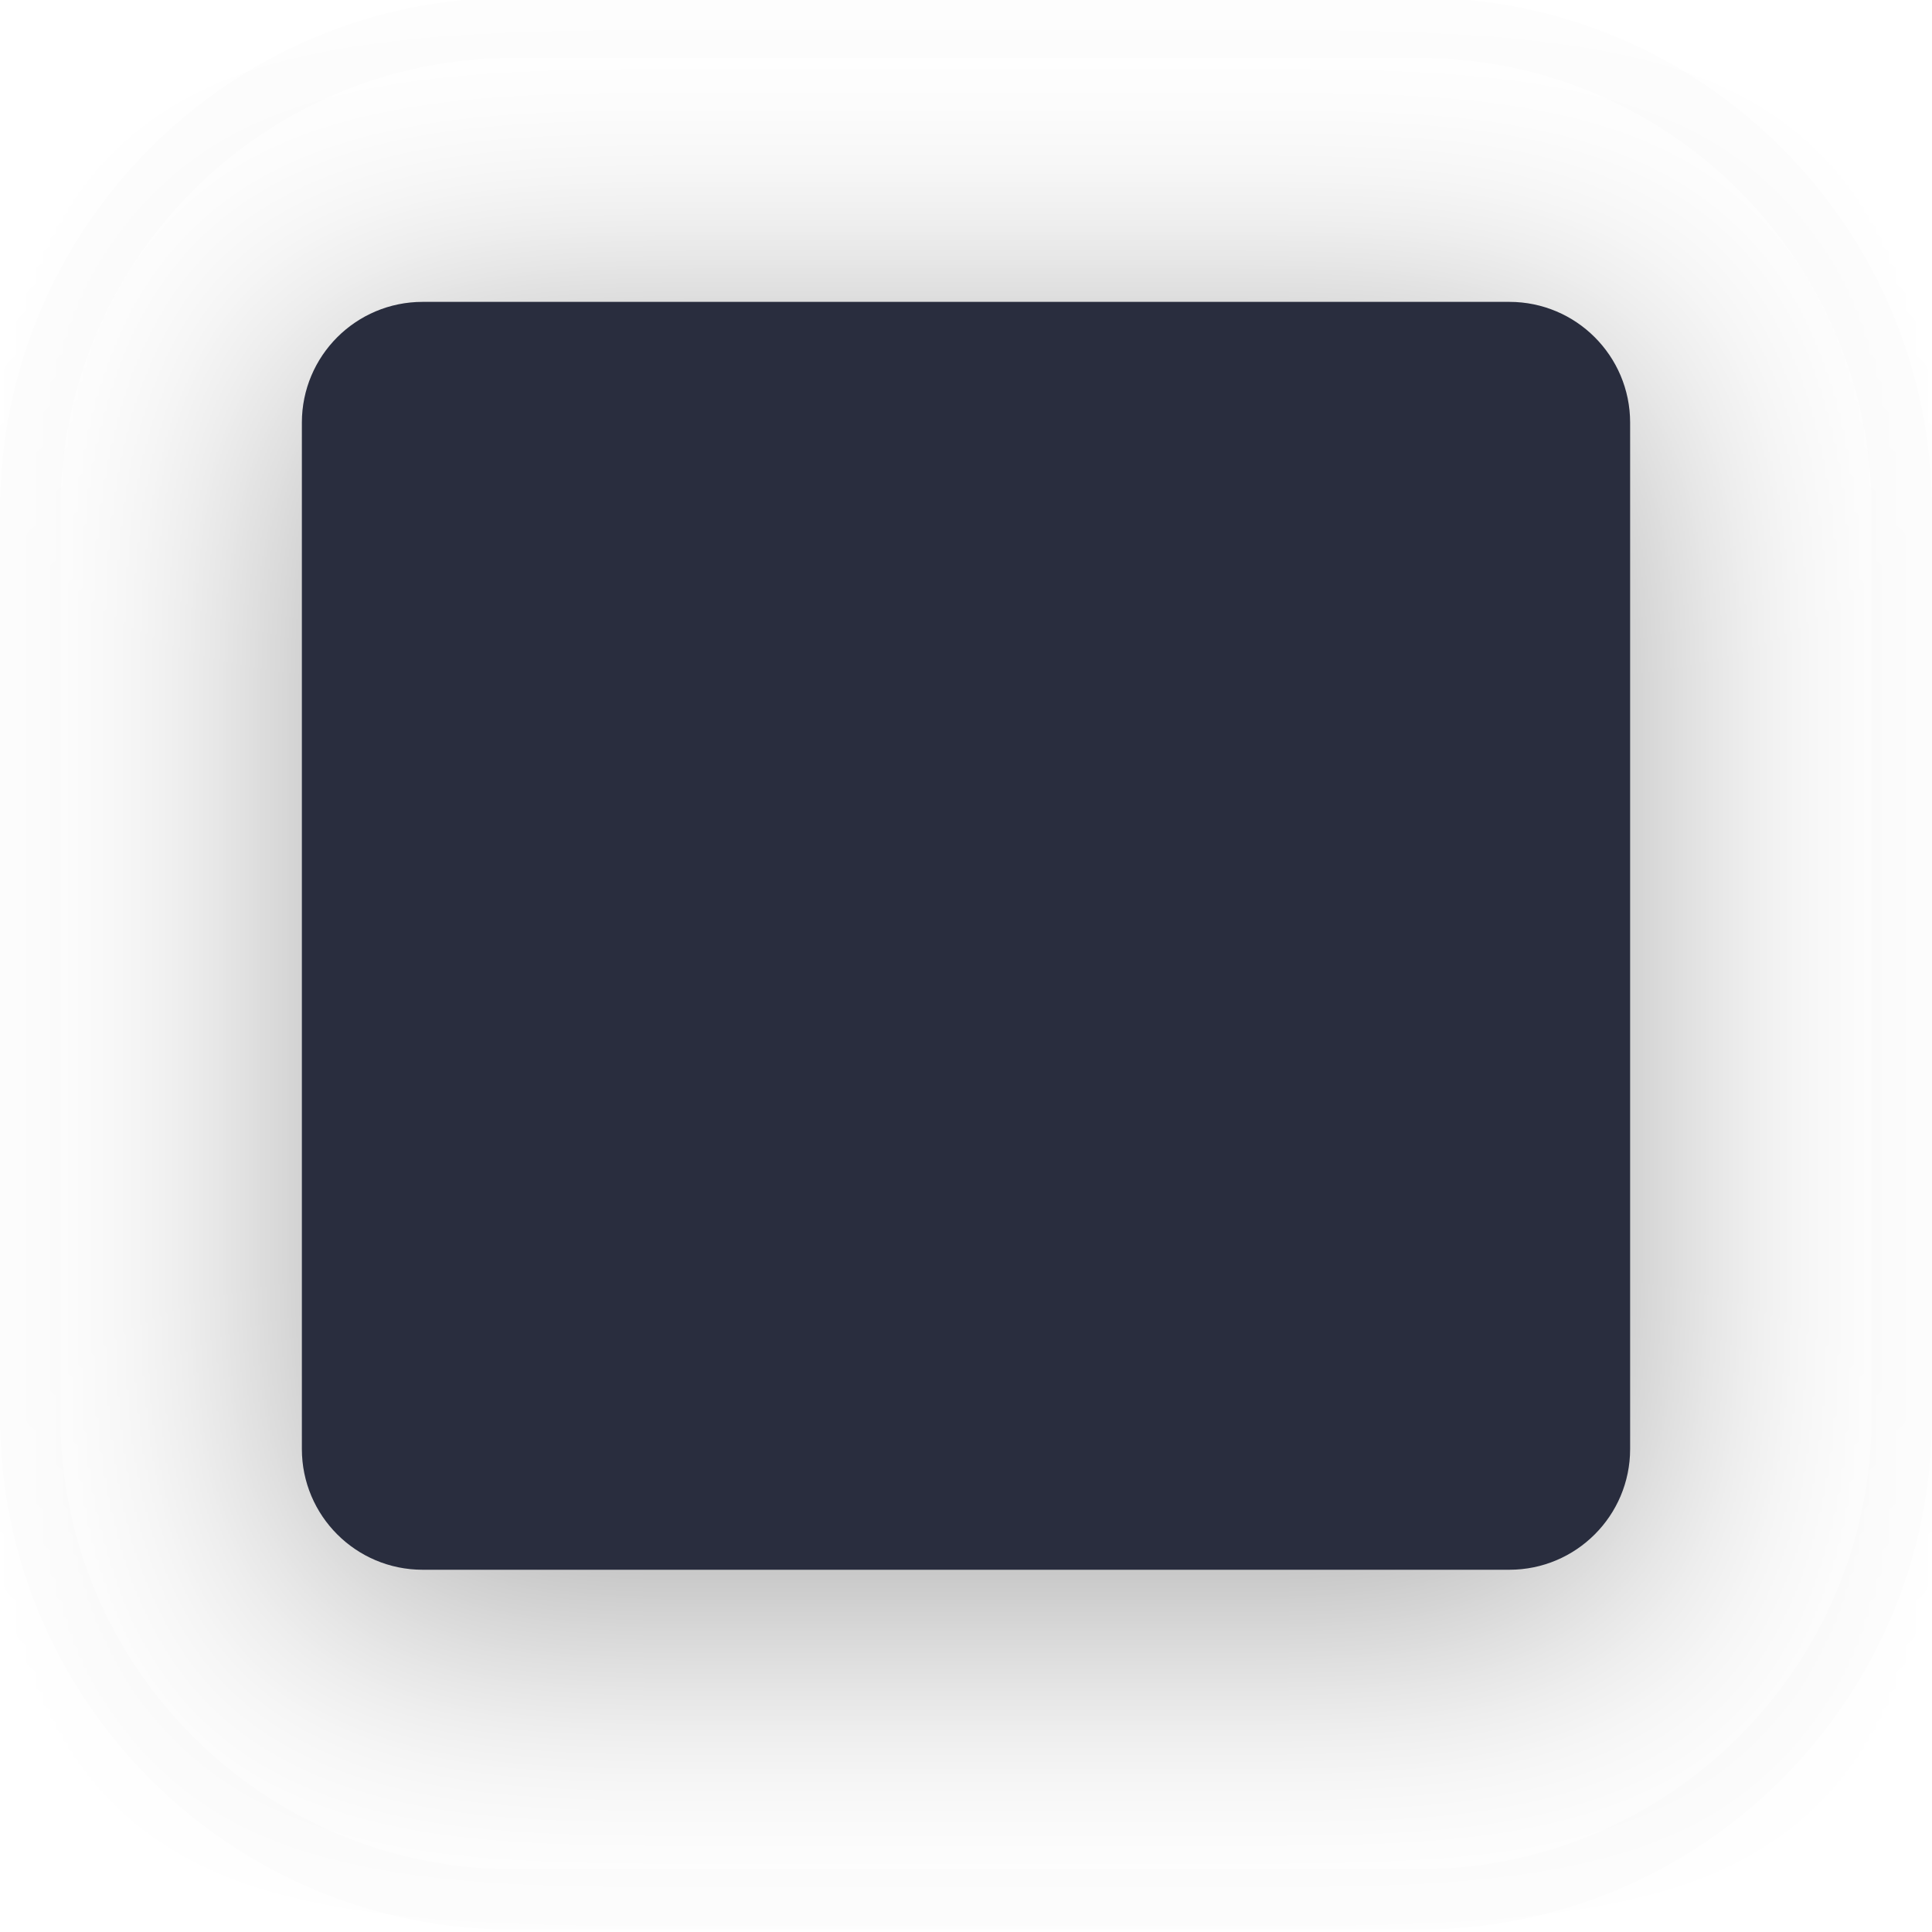
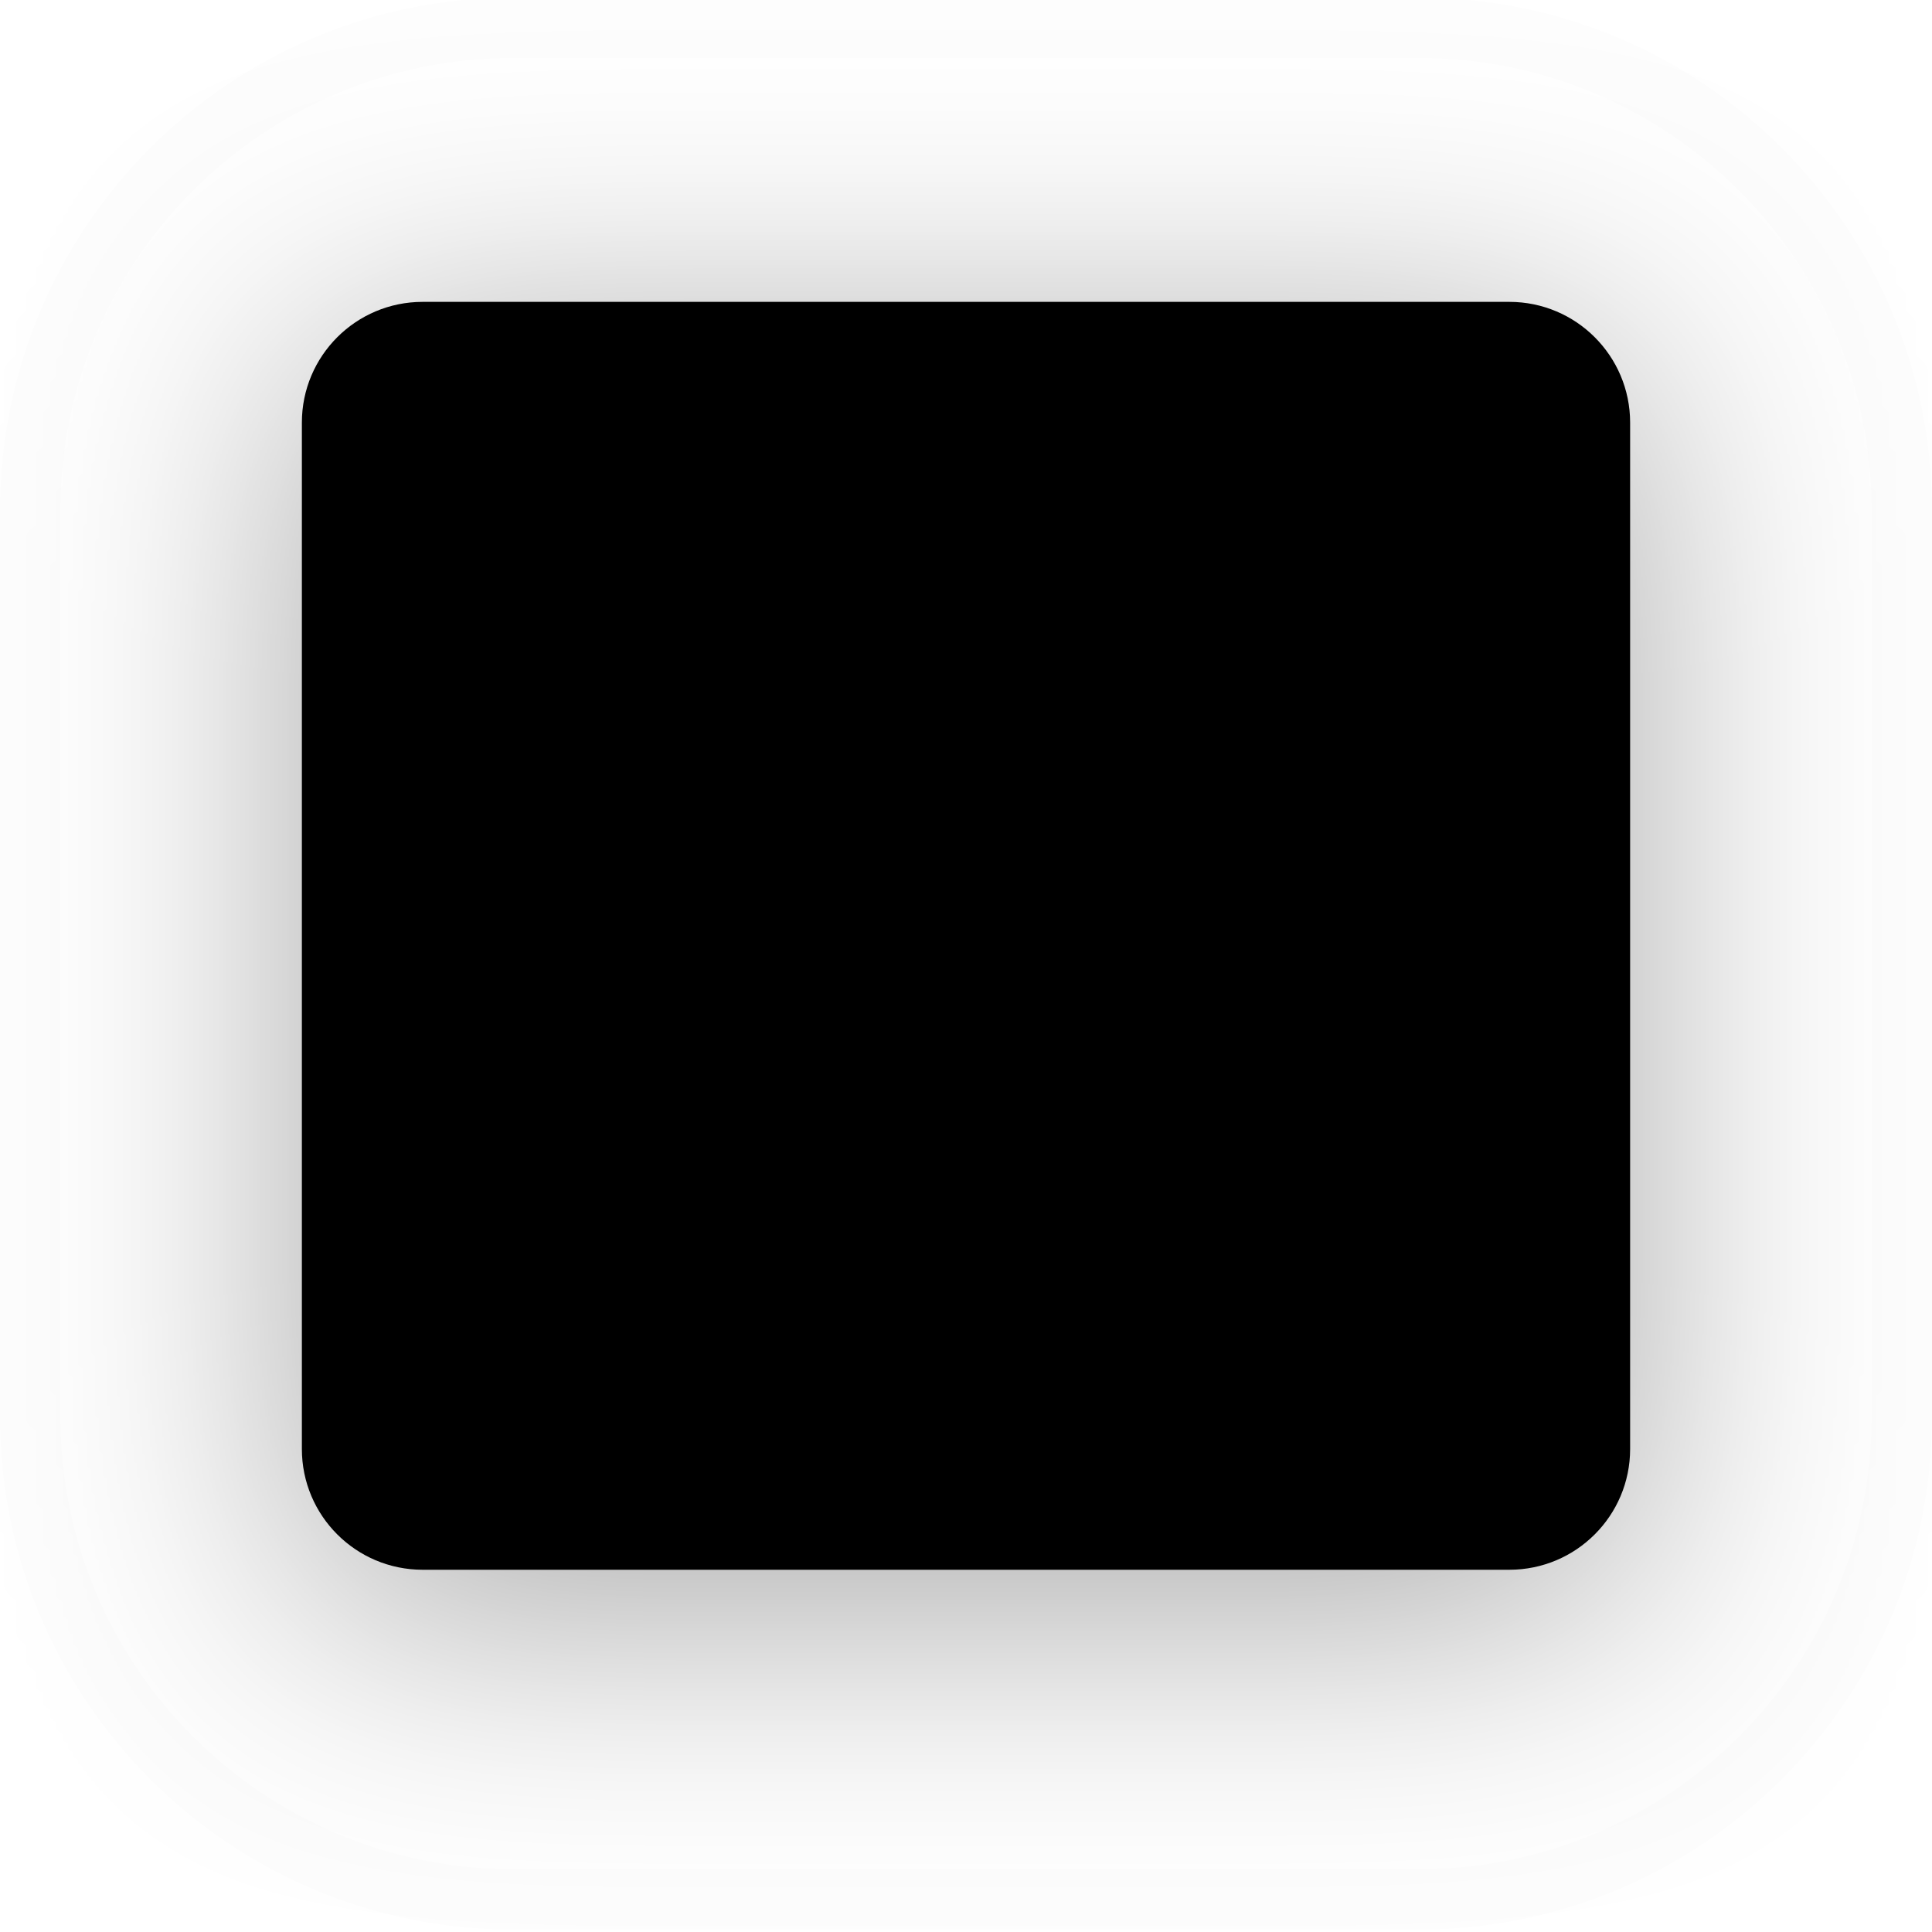
<svg xmlns="http://www.w3.org/2000/svg" width="32" height="32" version="1.1" viewBox="0 0 32 32" id="svg17">
  <defs id="defs5">
    <filter id="a" x="-.059" y="-.061" width="1.117" height="1.123" color-interpolation-filters="sRGB">
      <feGaussianBlur stdDeviation="0.537" id="feGaussianBlur2" />
    </filter>
    <filter style="color-interpolation-filters:sRGB" id="filter870" x="-0.258" width="1.516" y="-0.27" height="1.541">
      <feGaussianBlur stdDeviation="2.365" id="feGaussianBlur872" />
    </filter>
  </defs>
  <rect style="opacity:0.35;fill:#000000;filter:url(#filter870)" id="rect7" ry="1" rx="1" height="21" width="22" y="5.7" x="5" />
-   <rect style="fill:#292D3E" id="rect9" ry="2" rx="2" height="21" width="22" y="5" x="5" />
+   <rect style="fill:THEME_COLOUR_BACKGROUND" id="rect9" ry="2" rx="2" height="21" width="22" y="5" x="5" />
  <rect x="0.5" y="0.46" width="31" height="31" rx="8" ry="8" id="rect11" style="opacity:0.008;fill:none;stroke:#000000;stroke-linecap:round" />
</svg>
